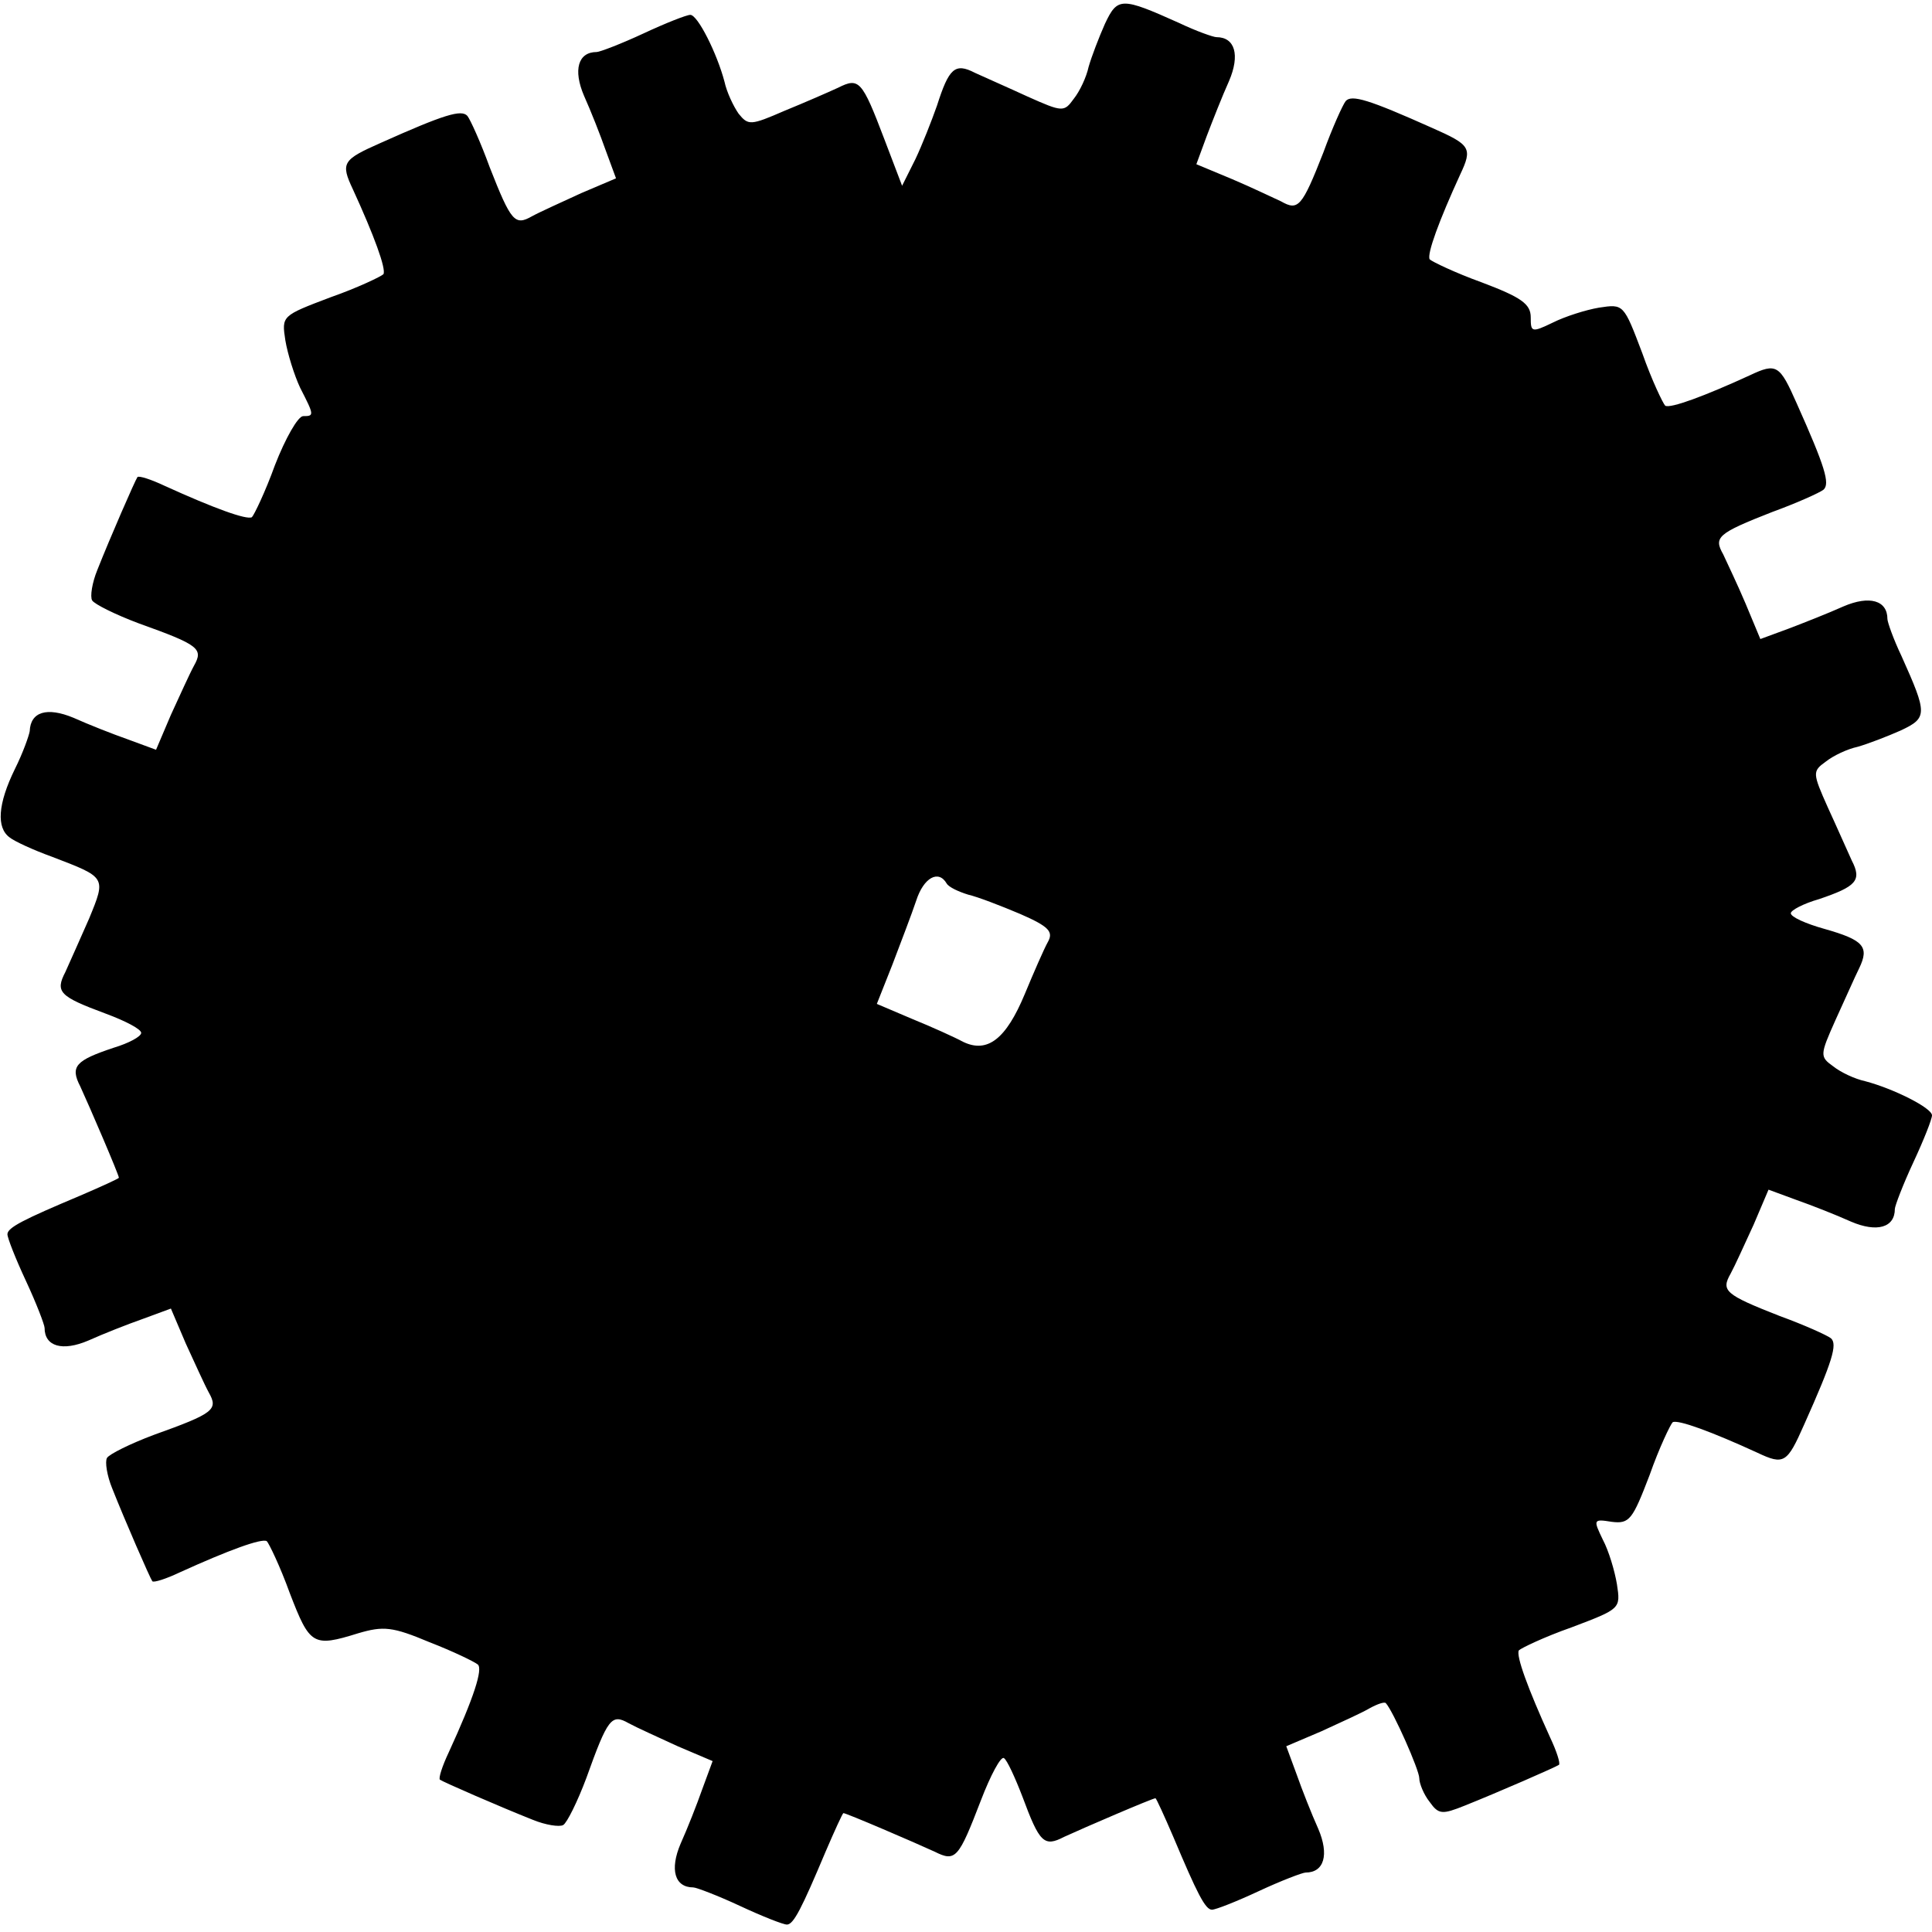
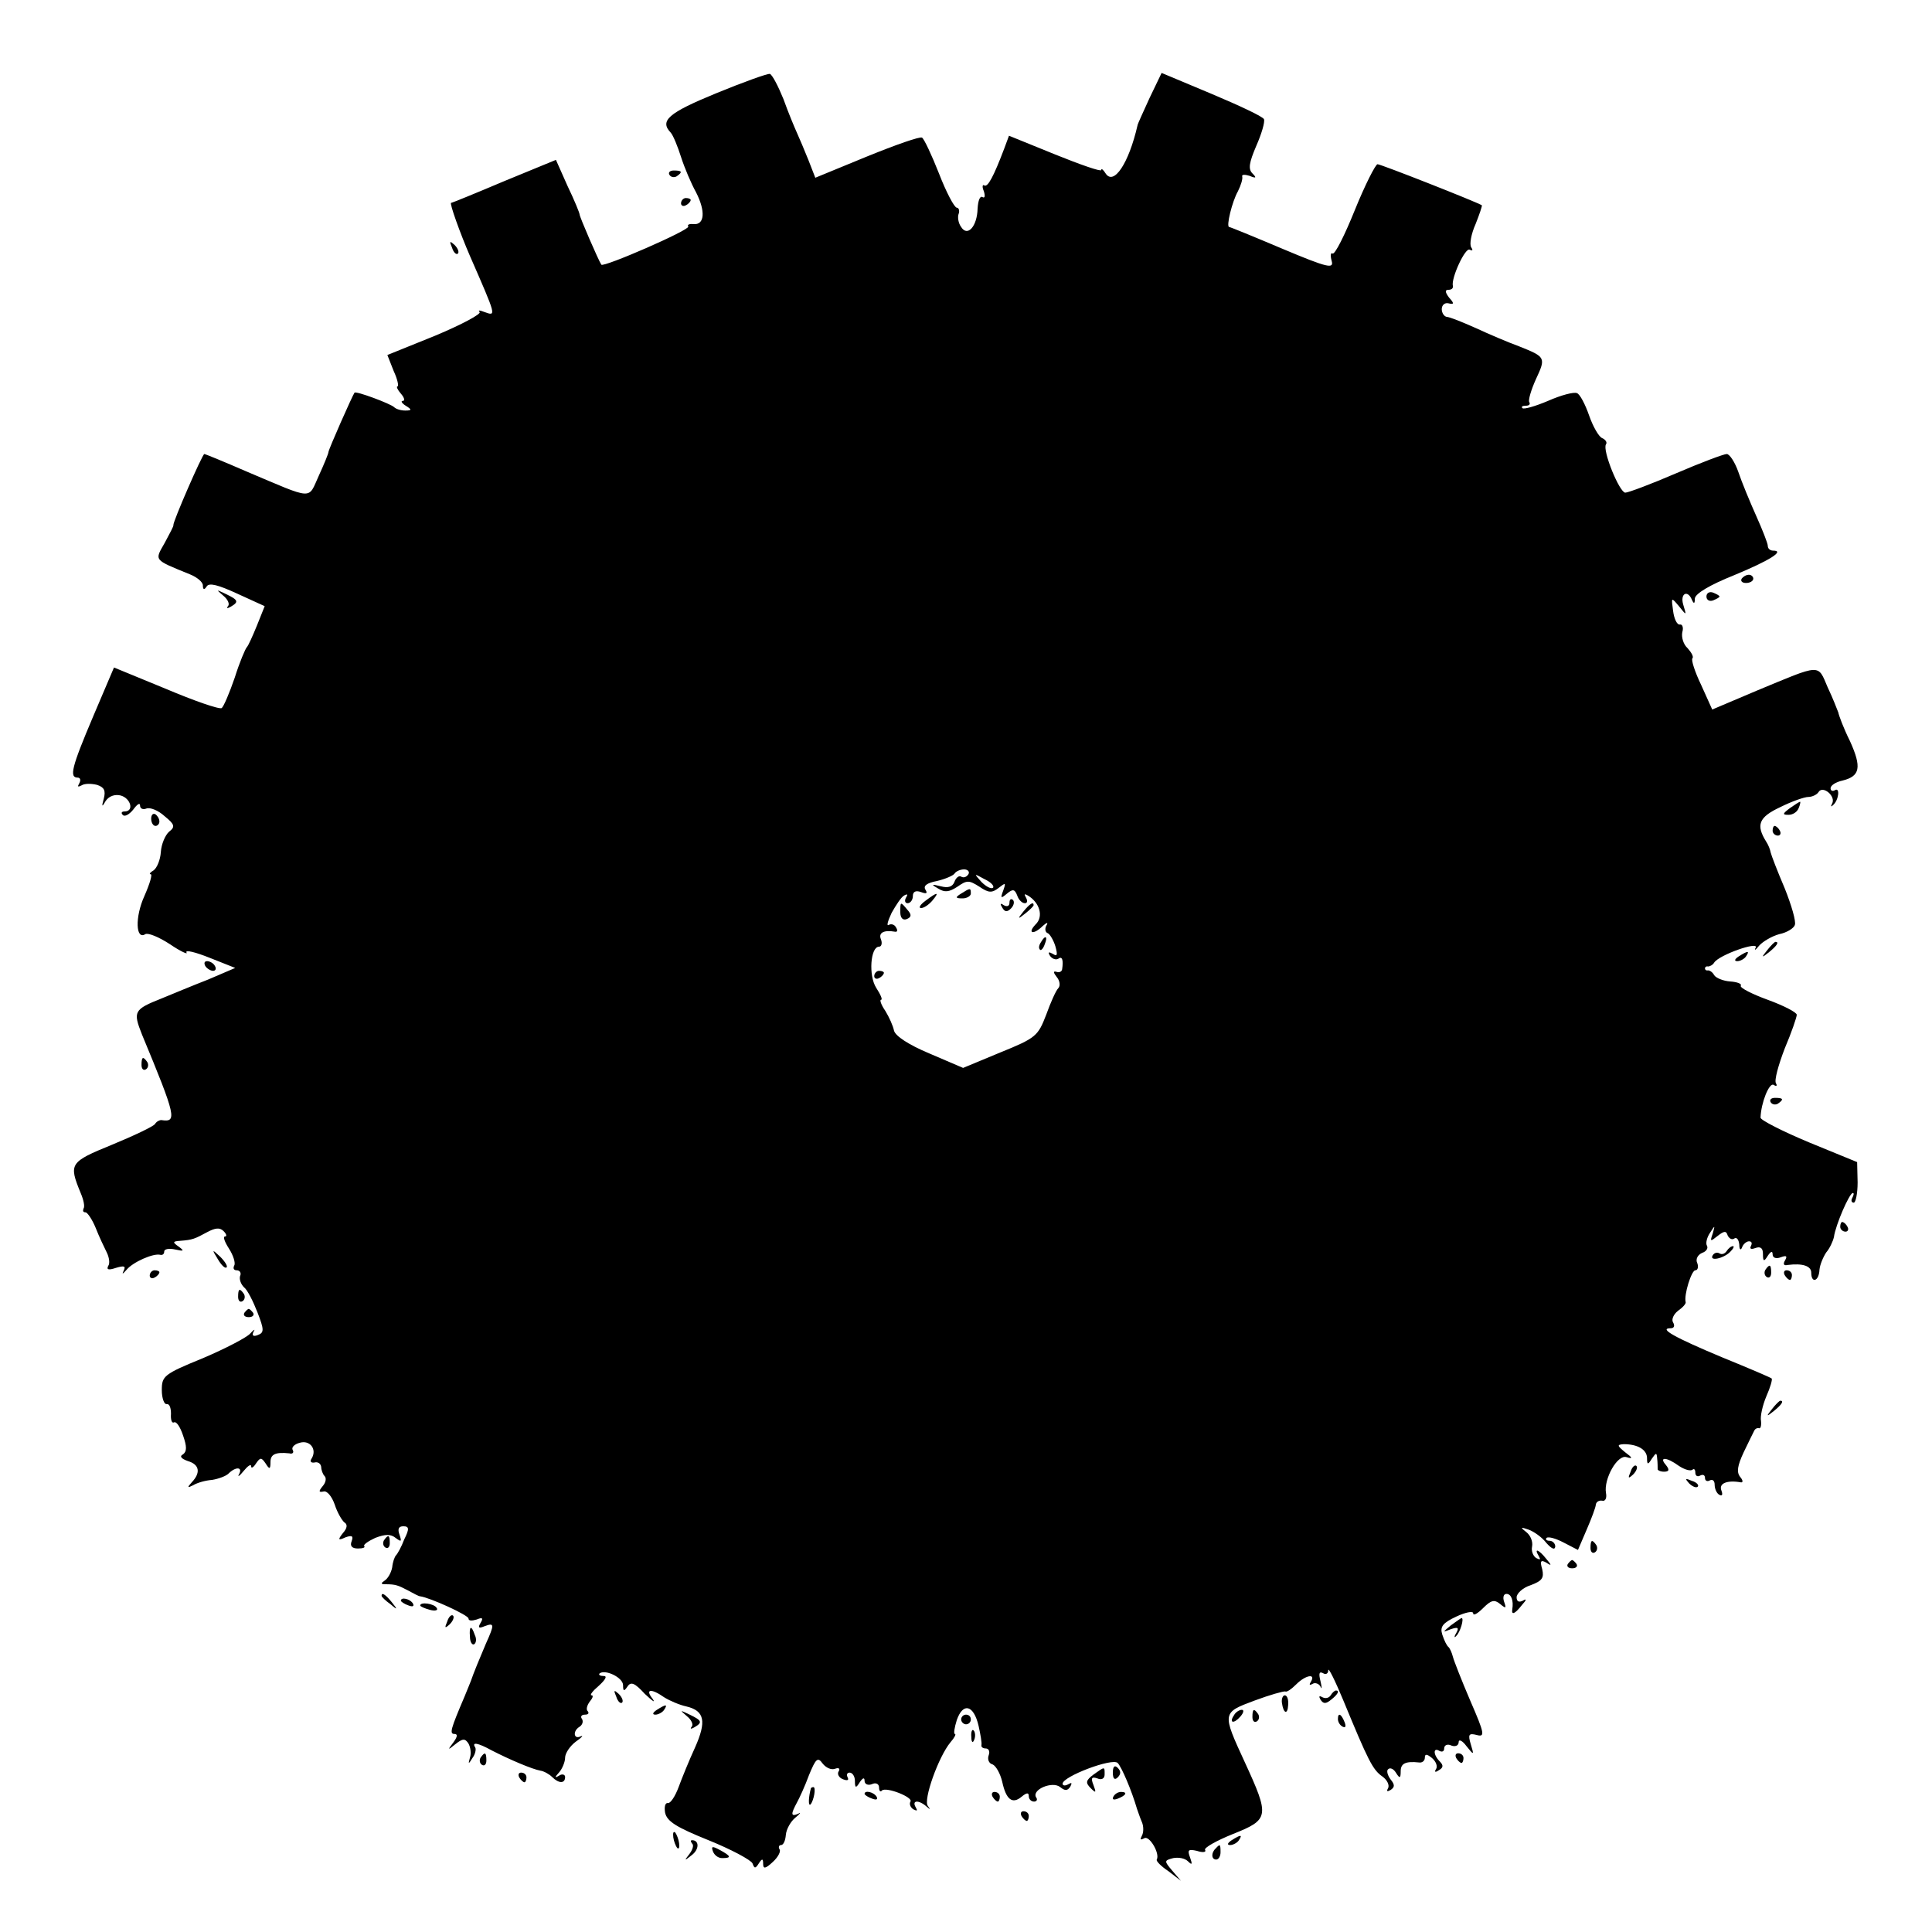
- <svg xmlns="http://www.w3.org/2000/svg" version="1.0" width="260pt" height="260pt" viewBox="0 0 260 260" preserveAspectRatio="xMidYMid meet">
-   <g transform="translate(0,260) scale(0.1,-0.1)" fill="#000000" stroke="none">
-     <path d="M1487 2568 c-8 -18 -18 -44 -22 -58 -3 -14 -12 -33 -20 -43 -13 -18 -15 -18 -62 3 -26 12 -58 26 -71 32 -27 14 -35 6 -51 -44 -7 -20 -20 -53 -29 -72 l-18 -36 -24 63 c-30 79 -34 83 -62 69 -13 -6 -45 -20 -72 -31 -46 -20 -49 -20 -62 -4 -7 10 -16 29 -19 43 -10 38 -36 90 -46 90 -5 0 -33 -11 -63 -25 -30 -14 -59 -25 -63 -25 -25 0 -32 -24 -17 -59 9 -20 22 -53 29 -73 l14 -38 -47 -20 c-26 -12 -55 -25 -66 -31 -23 -13 -28 -8 -57 66 -12 33 -26 64 -30 69 -8 9 -31 2 -116 -36 -52 -23 -55 -27 -38 -63 28 -61 45 -107 41 -114 -3 -3 -34 -18 -71 -31 -66 -25 -66 -25 -61 -58 3 -18 12 -47 20 -64 19 -37 19 -38 4 -38 -7 0 -24 -30 -38 -66 -13 -36 -28 -67 -31 -70 -7 -4 -51 12 -117 42 -19 9 -35 14 -37 12 -3 -4 -37 -82 -54 -125 -7 -17 -10 -36 -7 -41 3 -5 31 -19 63 -31 81 -29 87 -34 74 -57 -6 -11 -19 -40 -31 -66 l-20 -47 -38 14 c-20 7 -53 20 -73 29 -36 15 -58 8 -59 -18 -1 -6 -9 -29 -20 -51 -23 -47 -25 -79 -7 -92 6 -5 32 -17 57 -26 73 -28 73 -27 50 -83 -12 -27 -26 -59 -32 -72 -14 -27 -8 -33 54 -56 27 -10 48 -21 48 -26 0 -5 -17 -14 -37 -20 -51 -17 -59 -25 -45 -52 12 -26 52 -119 52 -123 0 -1 -24 -12 -52 -24 -76 -32 -98 -43 -98 -52 0 -5 11 -33 25 -63 14 -30 25 -59 25 -63 0 -25 24 -32 59 -17 20 9 53 22 73 29 l38 14 20 -47 c12 -26 25 -55 31 -66 13 -23 7 -28 -74 -57 -32 -12 -60 -26 -63 -31 -3 -5 0 -24 7 -41 17 -43 51 -121 54 -125 2 -2 18 3 37 12 66 30 110 46 117 42 3 -3 18 -34 31 -70 27 -70 31 -73 92 -54 34 10 46 9 96 -12 31 -12 60 -26 65 -30 7 -6 -5 -44 -39 -118 -9 -19 -14 -35 -12 -37 4 -3 82 -37 125 -54 17 -7 36 -10 41 -7 5 3 19 31 31 63 29 81 34 87 57 74 11 -6 40 -19 66 -31 l47 -20 -14 -38 c-7 -20 -20 -53 -29 -73 -15 -35 -8 -59 17 -59 4 0 33 -11 63 -25 30 -14 58 -25 63 -25 9 0 20 22 52 98 12 28 23 52 24 52 4 0 97 -40 123 -52 28 -14 32 -9 62 69 13 34 27 60 31 57 4 -2 15 -26 25 -52 23 -62 29 -68 56 -54 26 12 119 52 123 52 1 0 12 -24 24 -52 32 -76 43 -98 52 -98 5 0 33 11 63 25 30 14 59 25 63 25 25 0 32 24 17 59 -9 20 -22 53 -29 73 l-14 38 47 20 c26 12 55 25 65 31 11 6 20 9 22 7 10 -11 45 -90 45 -101 0 -7 6 -22 14 -32 12 -17 17 -17 47 -5 45 18 123 52 127 55 2 2 -3 18 -12 37 -30 66 -46 110 -42 117 3 3 34 18 71 31 66 25 66 25 61 58 -3 18 -11 45 -19 60 -13 27 -13 28 12 24 24 -3 28 3 51 63 13 37 28 68 31 71 7 4 53 -13 114 -41 36 -17 40 -14 63 38 38 85 45 108 36 116 -5 4 -36 18 -69 30 -74 29 -79 34 -66 57 6 11 19 40 31 66 l20 47 38 -14 c20 -7 53 -20 73 -29 35 -15 59 -8 59 17 0 4 11 33 25 63 14 30 25 58 25 63 0 10 -52 36 -90 46 -14 3 -33 12 -43 20 -18 13 -18 15 3 62 12 26 26 58 32 70 14 29 6 38 -47 53 -25 7 -45 16 -45 21 0 4 17 13 38 19 50 17 58 25 44 52 -6 13 -20 45 -32 71 -21 47 -21 49 -3 62 10 8 29 17 43 20 14 4 40 14 58 22 36 17 36 22 1 100 -11 23 -19 46 -19 50 0 25 -24 32 -59 17 -20 -9 -53 -22 -74 -30 l-38 -14 -20 48 c-11 26 -25 55 -30 66 -13 23 -8 28 66 57 33 12 64 26 69 30 9 8 2 31 -36 116 -23 52 -27 55 -63 38 -61 -28 -107 -45 -114 -41 -3 3 -18 34 -31 71 -25 66 -25 66 -58 61 -18 -3 -46 -12 -62 -20 -29 -14 -30 -13 -30 7 0 18 -13 27 -66 47 -36 13 -67 28 -70 31 -4 7 13 53 41 114 17 36 14 40 -38 63 -85 38 -108 45 -116 36 -4 -5 -18 -36 -30 -69 -29 -74 -34 -79 -57 -66 -11 5 -40 19 -66 30 l-48 20 14 38 c8 21 21 54 30 74 15 35 8 59 -17 59 -4 0 -27 8 -50 19 -78 35 -83 35 -100 -1z m-213 -1157 c3 -5 16 -11 29 -15 13 -3 44 -15 70 -26 39 -17 45 -24 37 -38 -5 -9 -19 -41 -31 -70 -25 -60 -50 -80 -83 -64 -11 6 -42 20 -69 31 l-47 20 21 53 c11 29 26 68 32 86 10 31 30 42 41 23z" />
+ <svg xmlns="http://www.w3.org/2000/svg" version="1.0" width="400pt" height="400pt" viewBox="0 0 400 400" preserveAspectRatio="xMidYMid meet">
+   <g transform="translate(0,400) scale(0.1,-0.1)" fill="#000000" stroke="none">
+     <path d="M1483 3807 c-100 -41 -118 -57 -94 -82 5 -6 14 -28 21 -50 7 -22 21 -55 31 -73 20 -39 18 -68 -5 -66 -8 1 -14 -1 -11 -5 4 -7 -175 -85 -180 -79 -6 9 -45 99 -45 104 0 3 -11 30 -25 59 l-24 54 -107 -44 c-59 -25 -108 -45 -110 -45 -4 0 19 -64 39 -110 55 -126 55 -125 30 -116 -10 4 -14 4 -10 0 4 -4 -37 -26 -92 -49 l-99 -40 13 -33 c8 -17 11 -32 8 -32 -3 0 0 -7 7 -15 7 -8 9 -15 4 -15 -5 0 -2 -5 6 -10 13 -8 13 -10 -1 -10 -9 0 -19 3 -23 7 -7 7 -79 34 -82 30 -4 -5 -54 -118 -54 -123 0 -3 -9 -25 -20 -49 -23 -50 -8 -51 -150 9 -46 20 -85 36 -87 36 -4 0 -65 -140 -64 -147 1 -2 -8 -18 -18 -37 -21 -37 -24 -34 52 -65 15 -6 27 -16 27 -23 0 -9 3 -10 8 -2 5 8 24 3 63 -15 l57 -26 -16 -40 c-9 -22 -18 -42 -21 -45 -3 -3 -15 -31 -25 -63 -11 -32 -23 -60 -27 -63 -5 -3 -57 15 -116 40 l-107 44 -43 -101 c-45 -106 -50 -127 -32 -127 5 0 7 -5 3 -12 -4 -7 -3 -8 5 -4 6 4 20 4 32 1 15 -5 18 -12 14 -28 -5 -18 -4 -19 4 -5 7 10 19 14 31 11 21 -6 28 -33 8 -33 -6 0 -8 -3 -4 -7 4 -5 14 1 22 11 8 11 14 15 14 8 0 -6 6 -9 13 -6 8 3 25 -4 38 -16 21 -17 22 -22 9 -32 -8 -7 -16 -26 -17 -42 -1 -16 -8 -33 -15 -38 -7 -4 -10 -8 -6 -8 4 0 -2 -20 -13 -45 -20 -44 -18 -92 2 -79 6 3 28 -6 51 -21 22 -15 38 -22 34 -17 -3 6 18 1 48 -11 l53 -21 -56 -24 c-31 -12 -74 -30 -96 -39 -58 -23 -60 -27 -41 -75 71 -171 73 -182 40 -177 -4 0 -10 -3 -13 -8 -3 -5 -43 -24 -89 -43 -88 -36 -90 -39 -65 -100 6 -14 9 -28 6 -32 -2 -5 -1 -8 4 -8 4 0 14 -15 21 -32 7 -18 18 -41 23 -51 5 -10 7 -23 3 -28 -4 -8 1 -9 16 -4 17 5 21 4 16 -6 -4 -8 -2 -7 6 2 13 16 56 35 70 31 5 -1 8 2 8 7 0 5 10 7 23 4 18 -4 19 -3 7 6 -13 9 -13 11 3 12 26 2 30 4 56 18 17 9 26 10 34 2 6 -6 7 -11 3 -11 -5 0 -1 -11 8 -25 9 -14 14 -30 11 -35 -3 -6 -1 -10 5 -10 7 0 10 -6 7 -12 -2 -7 2 -17 8 -23 7 -5 19 -29 28 -52 14 -36 14 -42 1 -47 -10 -4 -13 -1 -9 7 4 6 1 5 -7 -4 -7 -8 -51 -31 -98 -51 -81 -33 -85 -37 -85 -66 0 -17 5 -30 10 -29 6 1 9 -8 9 -20 -1 -13 2 -20 6 -18 5 3 13 -9 19 -27 8 -23 8 -33 0 -39 -8 -4 -4 -9 10 -14 24 -7 27 -24 8 -44 -10 -11 -9 -12 3 -6 8 5 25 10 39 11 13 2 29 8 34 13 15 15 30 14 22 -1 -4 -7 1 -4 9 6 9 11 16 16 16 10 0 -5 5 -2 10 6 9 13 11 13 20 0 8 -13 10 -12 10 3 0 16 10 21 39 18 7 -2 10 2 7 7 -3 5 3 12 15 15 21 6 36 -14 24 -33 -4 -6 -1 -9 6 -8 7 2 13 -2 14 -9 0 -6 3 -15 7 -19 4 -4 3 -13 -4 -21 -9 -11 -8 -13 2 -11 7 2 17 -10 23 -27 5 -16 15 -33 20 -37 7 -4 6 -12 -3 -22 -11 -14 -10 -16 5 -9 14 5 17 3 13 -8 -4 -10 1 -15 13 -15 10 0 16 2 13 5 -2 3 8 10 23 17 21 8 32 8 42 0 12 -9 13 -8 8 7 -4 11 -2 17 8 17 12 0 13 -5 2 -27 -6 -16 -14 -30 -17 -33 -3 -3 -7 -14 -8 -25 -2 -11 -9 -23 -15 -27 -9 -6 -9 -8 1 -8 21 0 26 -2 47 -13 11 -6 22 -12 25 -12 21 -3 100 -39 100 -46 0 -5 7 -5 17 -2 12 5 14 3 8 -7 -6 -10 -4 -12 8 -7 21 8 21 4 3 -36 -12 -28 -26 -62 -31 -77 -1 -3 -7 -17 -13 -32 -29 -68 -32 -78 -21 -78 7 0 6 -6 -2 -17 -13 -17 -12 -17 4 -4 15 12 20 12 27 1 4 -7 6 -20 3 -29 -4 -14 -3 -14 5 -1 6 8 8 18 6 22 -8 12 5 10 34 -6 37 -19 84 -39 101 -42 7 -1 18 -7 24 -13 14 -14 27 -14 27 0 0 5 -6 7 -12 3 -10 -6 -10 -4 0 7 6 7 12 21 12 30 0 9 10 24 22 33 13 9 17 14 10 11 -14 -7 -17 11 -2 20 6 4 8 11 5 16 -4 5 -1 9 6 9 7 0 9 3 6 7 -4 3 -2 12 4 20 6 7 8 13 4 13 -5 0 2 9 15 20 13 12 18 20 10 20 -7 0 -11 2 -9 5 11 10 49 -8 49 -24 0 -13 2 -13 9 -3 7 11 15 8 36 -15 16 -15 23 -20 16 -10 -16 20 -3 22 24 3 11 -7 32 -16 46 -19 38 -9 42 -31 18 -85 -12 -26 -27 -63 -34 -82 -7 -19 -17 -34 -22 -33 -6 1 -8 -8 -6 -20 4 -18 23 -30 90 -57 47 -19 88 -41 91 -48 4 -11 6 -11 13 0 7 11 9 10 9 -1 0 -11 5 -10 20 4 11 10 17 22 14 26 -3 5 -1 9 3 9 5 0 9 9 10 21 1 12 10 28 20 36 10 8 12 12 6 8 -16 -7 -16 -1 -3 23 5 9 17 35 25 57 14 34 18 38 28 24 7 -9 18 -14 26 -11 8 3 11 0 7 -6 -3 -5 1 -13 10 -16 8 -3 12 -2 9 4 -3 6 -1 10 4 10 6 0 11 -8 11 -17 0 -15 2 -16 10 -3 6 9 10 11 10 3 0 -7 7 -10 15 -7 8 4 15 1 15 -7 0 -7 3 -10 6 -6 9 8 65 -14 59 -23 -3 -5 0 -12 6 -16 8 -4 9 -3 5 4 -9 15 6 16 22 2 8 -7 9 -7 3 1 -10 12 22 102 47 132 8 9 12 17 9 17 -3 0 -1 13 4 29 13 37 35 31 45 -12 4 -18 7 -35 6 -40 -1 -4 3 -7 9 -7 6 0 9 -6 6 -14 -3 -8 0 -17 8 -19 7 -3 16 -19 20 -36 8 -37 21 -47 40 -31 11 9 15 9 15 1 0 -6 5 -11 11 -11 5 0 8 4 4 9 -9 16 34 34 50 21 10 -8 15 -8 21 1 4 8 3 9 -4 5 -7 -4 -12 -3 -12 1 0 15 103 54 114 43 8 -8 29 -57 40 -95 2 -5 6 -18 10 -27 4 -9 4 -22 0 -29 -4 -8 -3 -9 5 -5 10 7 33 -31 26 -44 -2 -3 9 -14 24 -24 l26 -20 -18 21 c-17 20 -17 21 2 26 11 2 24 0 31 -7 8 -8 9 -6 4 8 -6 16 -4 18 14 14 12 -4 20 -3 17 2 -3 4 23 19 58 33 75 30 76 36 24 149 -47 102 -47 102 20 127 32 12 61 20 64 19 3 -2 13 5 23 15 19 19 41 23 30 5 -4 -6 -3 -8 4 -4 5 3 13 0 16 -6 3 -7 3 -2 0 11 -4 16 -3 21 5 17 6 -4 11 -1 11 6 0 7 14 -21 31 -62 52 -126 61 -144 81 -158 10 -7 15 -18 12 -24 -4 -7 -2 -8 5 -4 9 6 9 11 0 22 -6 8 -9 18 -5 21 4 4 11 1 16 -7 8 -13 10 -12 10 3 0 16 10 21 38 18 6 -1 12 3 12 10 0 8 4 8 15 -1 8 -7 12 -17 8 -23 -4 -6 -1 -7 6 -2 9 5 10 10 2 18 -14 14 -14 30 -1 22 6 -3 10 -1 10 5 0 7 7 10 15 6 8 -3 15 0 15 7 0 7 8 3 16 -8 16 -20 16 -19 9 4 -6 20 -4 23 12 19 18 -5 17 2 -13 71 -18 42 -34 83 -36 91 -2 8 -6 17 -9 20 -4 3 -9 14 -13 26 -5 16 1 24 29 37 19 9 35 12 35 7 0 -6 9 -1 21 11 16 16 23 18 35 8 12 -10 13 -9 8 5 -3 9 -1 16 5 16 10 0 15 -14 12 -32 -2 -13 6 -9 20 9 10 11 10 14 2 9 -8 -4 -13 -2 -13 7 0 8 13 20 29 25 24 9 28 15 24 33 -5 17 -3 20 8 14 12 -8 12 -6 0 8 -15 19 -26 23 -15 5 4 -7 3 -8 -5 -4 -7 4 -11 15 -9 24 2 10 -3 23 -12 30 -13 10 -12 11 5 5 11 -4 28 -16 37 -28 10 -11 17 -15 18 -7 0 6 -5 12 -12 12 -6 0 -9 3 -6 6 4 3 19 -1 36 -10 l29 -15 18 42 c10 23 19 47 19 52 1 6 7 9 13 8 7 -2 10 6 8 16 -5 29 24 81 43 74 13 -4 12 -1 -3 10 -17 14 -18 16 -3 17 28 0 48 -11 48 -29 0 -14 2 -14 10 -1 9 13 10 13 11 0 1 -8 1 -18 1 -21 -1 -3 6 -6 13 -6 11 0 12 4 4 14 -15 17 1 17 27 -2 12 -8 24 -11 28 -8 3 3 6 1 6 -6 0 -7 5 -9 10 -6 6 3 10 1 10 -5 0 -6 5 -8 10 -5 6 3 10 -1 10 -9 0 -8 4 -18 10 -21 6 -3 7 1 4 9 -6 15 12 22 40 17 5 -1 5 4 -1 11 -8 10 -6 23 7 51 10 21 20 41 22 45 2 4 6 6 10 5 3 -1 5 5 4 15 -2 9 3 32 11 51 8 18 13 35 11 37 -2 2 -49 22 -103 44 -98 41 -132 60 -106 60 7 0 9 5 5 12 -4 6 1 17 10 24 10 7 17 15 16 18 -4 15 12 66 20 66 5 0 7 7 4 15 -4 8 1 17 10 21 9 3 13 10 10 15 -3 5 0 17 6 26 11 17 11 17 6 -1 -6 -17 -5 -17 10 -5 14 11 18 11 21 1 3 -6 9 -10 14 -6 5 3 9 -3 10 -13 0 -10 3 -13 6 -5 2 6 9 12 14 12 6 0 7 -4 4 -10 -3 -6 1 -7 9 -4 11 4 16 0 16 -12 0 -16 2 -17 10 -4 6 9 10 11 10 3 0 -7 7 -10 17 -6 11 4 14 3 9 -6 -5 -8 -3 -12 5 -10 31 4 49 -2 49 -16 0 -23 16 -18 17 6 1 11 8 27 14 36 7 8 14 23 16 32 3 24 32 91 39 91 3 0 2 -4 -1 -10 -3 -5 -2 -10 3 -10 4 0 8 19 8 42 l-1 42 -100 41 c-55 23 -100 46 -100 51 1 31 18 73 27 68 6 -4 8 -2 5 3 -4 6 5 38 18 72 14 33 25 65 25 70 0 5 -27 19 -60 31 -33 12 -58 25 -56 29 3 4 -7 8 -22 9 -14 1 -29 7 -33 13 -3 6 -9 10 -13 10 -3 -1 -6 1 -6 4 0 3 3 5 6 4 4 0 10 3 13 8 10 16 93 45 86 31 -4 -7 0 -5 7 4 8 9 27 20 42 24 15 3 30 12 32 19 3 7 -7 41 -21 76 -15 35 -28 69 -29 74 -1 6 -5 16 -9 22 -22 35 -16 51 29 72 24 12 50 21 58 21 8 0 18 5 21 10 9 15 37 -9 28 -24 -3 -6 -2 -7 2 -3 12 10 15 38 4 31 -5 -3 -9 -1 -9 4 0 6 11 13 25 16 36 9 40 27 15 82 -13 26 -23 53 -24 59 -2 5 -11 29 -22 52 -21 49 -12 49 -147 -7 l-92 -39 -23 51 c-13 27 -21 52 -18 55 3 3 -2 12 -10 21 -9 8 -13 23 -11 33 3 10 0 17 -5 16 -6 -1 -12 12 -14 28 -4 29 -4 29 12 10 16 -20 16 -20 9 3 -7 23 9 32 18 10 4 -9 6 -8 6 3 1 10 31 28 81 48 75 31 106 51 81 51 -6 0 -11 4 -11 10 0 5 -11 33 -24 62 -13 29 -30 70 -37 91 -7 20 -18 37 -24 37 -6 0 -54 -18 -105 -40 -51 -22 -99 -40 -105 -40 -12 0 -48 88 -40 100 3 4 -1 10 -8 13 -7 3 -19 24 -27 47 -8 23 -19 44 -25 46 -6 3 -33 -4 -60 -16 -26 -11 -50 -18 -53 -15 -3 3 0 5 7 5 7 0 10 3 7 8 -2 4 4 25 14 47 21 45 20 46 -35 68 -22 8 -62 25 -90 38 -27 12 -54 23 -60 23 -5 1 -10 8 -10 16 0 8 6 14 14 12 12 -3 12 0 1 12 -8 11 -9 16 -1 16 6 0 10 3 9 8 -4 16 26 81 35 75 6 -3 7 -1 3 5 -4 6 0 28 9 48 8 20 14 38 13 39 -11 7 -209 85 -216 85 -4 0 -26 -43 -47 -95 -21 -52 -41 -92 -46 -90 -4 3 -5 -4 -2 -15 5 -17 -7 -15 -102 25 -59 25 -108 45 -110 45 -7 0 6 53 18 74 6 12 10 25 9 30 -2 5 5 5 15 2 14 -6 15 -4 6 5 -9 9 -7 22 8 57 11 25 18 49 16 55 -1 5 -50 28 -107 52 l-105 44 -25 -52 c-13 -29 -25 -54 -25 -57 -18 -78 -49 -125 -66 -99 -5 8 -9 11 -9 7 0 -4 -43 11 -95 32 l-96 39 -10 -27 c-22 -58 -34 -80 -41 -76 -4 3 -5 -3 -1 -12 3 -10 2 -15 -3 -12 -5 3 -9 -7 -10 -24 -1 -37 -21 -59 -34 -38 -6 8 -8 21 -5 28 2 6 0 12 -4 12 -5 0 -22 32 -37 71 -15 38 -31 72 -35 74 -4 3 -55 -15 -114 -39 l-107 -44 -14 36 c-8 20 -19 46 -24 57 -5 11 -18 42 -28 70 -11 27 -23 50 -28 52 -5 1 -55 -17 -111 -40z m522 -1617 c-4 -6 -10 -8 -15 -5 -4 3 -11 -2 -14 -11 -4 -10 -13 -13 -28 -9 -20 5 -21 4 -5 -5 13 -8 22 -7 39 4 20 14 24 14 46 0 19 -13 26 -13 40 -2 14 11 15 11 9 -6 -6 -16 -5 -17 8 -6 12 10 16 9 21 -4 3 -9 10 -16 16 -16 5 0 6 5 2 12 -4 7 -3 8 4 4 25 -15 33 -44 16 -60 -18 -19 -4 -22 15 -3 9 8 12 8 7 0 -3 -6 -2 -13 3 -15 4 -1 12 -14 16 -27 5 -18 4 -22 -5 -16 -9 5 -11 4 -6 -4 4 -6 12 -9 17 -6 8 6 11 -2 8 -22 -1 -5 -6 -7 -12 -5 -7 2 -6 -2 1 -11 6 -7 8 -18 3 -23 -5 -5 -16 -30 -25 -55 -17 -44 -21 -48 -95 -78 l-77 -32 -70 30 c-43 18 -70 36 -73 47 -2 10 -10 28 -18 41 -9 13 -12 23 -9 23 4 0 -1 11 -10 25 -16 25 -12 85 6 85 5 0 7 7 4 15 -6 14 6 20 29 16 5 -1 6 3 2 9 -3 6 -10 8 -15 5 -5 -3 -2 8 6 25 9 16 20 33 26 36 7 4 8 2 4 -4 -4 -7 -2 -12 3 -12 6 0 11 7 11 15 0 9 6 12 17 8 11 -4 14 -3 9 5 -5 8 3 14 24 18 17 4 33 11 36 15 3 5 12 9 20 9 8 0 12 -5 9 -10z m51 -28 c-4 -3 -14 2 -24 12 -16 18 -16 18 6 6 13 -6 21 -14 18 -18z" />
+     <path d="M1990 2150 c-13 -8 -12 -10 3 -10 9 0 17 5 17 10 0 12 -1 12 -20 0z" />
+     <path d="M1916 2135 c-11 -8 -15 -15 -9 -15 6 0 16 7 23 15 16 19 11 19 -14 0z" />
+     <path d="M2090 2131 c0 -7 -5 -9 -12 -5 -7 5 -8 3 -3 -5 5 -9 10 -10 18 -2 6 6 8 14 4 18 -4 3 -7 1 -7 -6z" />
+     <path d="M1864 2111 c0 -11 5 -17 13 -14 10 4 11 9 2 19 -15 18 -15 18 -15 -5z" />
+     <path d="M2119 2113 c-13 -16 -12 -17 4 -4 9 7 17 15 17 17 0 8 -8 3 -21 -13z" />
+     <path d="M2155 2049 c-4 -6 -5 -12 -2 -15 2 -3 7 2 10 11 7 17 1 20 -8 4z" />
+     <path d="M1810 1979 c0 -5 5 -7 10 -4 6 3 10 8 10 11 0 2 -4 4 -10 4 -5 0 -10 -5 -10 -11z" />
+     <path d="M1386 3638 c3 -5 10 -6 15 -3 13 9 11 12 -6 12 -8 0 -12 -4 -9 -9z" />
+     <path d="M1410 3579 c0 -5 5 -7 10 -4 6 3 10 8 10 11 0 2 -4 4 -10 4 -5 0 -10 -5 -10 -11z" />
+     <path d="M936 3487 c3 -10 9 -15 12 -12 3 3 0 11 -7 18 -10 9 -11 8 -5 -6z" />
+     <path d="M3606 2802 c-3 -5 1 -9 9 -9 8 0 15 4 15 9 0 4 -4 8 -9 8 -6 0 -12 -4 -15 -8z" />
+     <path d="M462 2767 c10 -8 14 -18 10 -22 -4 -5 -1 -5 6 -1 17 10 15 14 -10 26 -21 10 -21 10 -6 -3z" />
+     <path d="M3533 2765 c0 -7 6 -11 14 -8 7 3 13 6 13 8 0 2 -6 5 -13 8 -8 3 -14 -1 -14 -8z" />
+     <path d="M3706 2327 c-16 -12 -16 -14 -3 -14 9 0 18 6 21 14 3 7 4 13 3 13 -2 0 -11 -6 -21 -13z" />
+     <path d="M313 2305 c0 -8 4 -15 9 -15 4 0 8 4 8 9 0 6 -4 12 -8 15 -5 3 -9 -1 -9 -9z" />
+     <path d="M3670 2280 c0 -5 5 -10 11 -10 5 0 7 5 4 10 -3 6 -8 10 -11 10 -2 0 -4 -4 -4 -10z" />
+     <path d="M3659 2033 c-13 -16 -12 -17 4 -4 16 13 21 21 13 21 -2 0 -10 -8 -17 -17z" />
+     <path d="M3600 2020 c-9 -6 -10 -10 -3 -10 6 0 15 5 18 10 8 12 4 12 -15 0z" />
+     <path d="M425 2000 c3 -5 11 -10 16 -10 6 0 7 5 4 10 -3 6 -11 10 -16 10 -6 0 -7 -4 -4 -10z" />
+     <path d="M293 1795 c0 -8 4 -12 9 -9 5 3 6 10 3 15 -9 13 -12 11 -12 -6z" />
+     <path d="M3666 1718 c3 -5 10 -6 15 -3 13 9 11 12 -6 12 -8 0 -12 -4 -9 -9z" />
+     <path d="M3810 1460 c0 -5 5 -10 11 -10 5 0 7 5 4 10 -3 6 -8 10 -11 10 -2 0 -4 -4 -4 -10z" />
+     <path d="M3575 1410 c-4 -6 -10 -8 -15 -5 -5 3 -11 1 -14 -4 -8 -13 22 -7 36 7 7 7 9 12 6 12 -4 0 -10 -5 -13 -10z" />
+     <path d="M451 1393 c7 -12 15 -20 18 -17 3 2 -3 12 -13 22 -17 16 -18 16 -5 -5z" />
+     <path d="M3655 1371 c-3 -5 -2 -12 3 -15 5 -3 9 1 9 9 0 17 -3 19 -12 6z" />
+     <path d="M310 1359 c0 -5 5 -7 10 -4 6 3 10 8 10 11 0 2 -4 4 -10 4 -5 0 -10 -5 -10 -11z" />
+     <path d="M3695 1360 c3 -5 8 -10 11 -10 2 0 4 5 4 10 0 6 -5 10 -11 10 -5 0 -7 -4 -4 -10z" />
+     <path d="M493 1315 c0 -8 4 -12 9 -9 5 3 6 10 3 15 -9 13 -12 11 -12 -6z" />
+     <path d="M506 1282 c-3 -5 1 -9 9 -9 8 0 12 4 9 9 -3 4 -7 8 -9 8 -2 0 -6 -4 -9 -8z" />
+     <path d="M3669 1083 c-13 -16 -12 -17 4 -4 16 13 21 21 13 21 -2 0 -10 -8 -17 -17z" />
+     <path d="M3376 953 c-6 -14 -5 -15 5 -6 7 7 10 15 7 18 -3 3 -9 -2 -12 -12z" />
+     <path d="M3497 929 c7 -7 15 -10 18 -7 3 3 -2 9 -12 12 -14 6 -15 5 -6 -5z" />
+     <path d="M795 811 c-3 -5 -2 -12 3 -15 5 -3 9 1 9 9 0 17 -3 19 -12 6z" />
+     <path d="M3293 795 c0 -8 4 -12 9 -9 5 3 6 10 3 15 -9 13 -12 11 -12 -6z" />
+     <path d="M3246 762 c-3 -5 1 -9 9 -9 8 0 12 4 9 9 -3 4 -7 8 -9 8 -2 0 -6 -4 -9 -8z" />
+     <path d="M790 696 c0 -2 8 -10 18 -17 15 -13 16 -12 3 4 -13 16 -21 21 -21 13z" />
+     <path d="M830 686 c0 -2 7 -7 16 -10 8 -3 12 -2 9 4 -6 10 -25 14 -25 6z" />
+     <path d="M870 676 c0 -2 9 -6 20 -9 11 -3 18 -1 14 4 -5 9 -34 13 -34 5z" />
+     <path d="M926 643 c-6 -14 -5 -15 5 -6 7 7 10 15 7 18 -3 3 -9 -2 -12 -12z" />
+     <path d="M3004 635 c-18 -15 -18 -15 0 -8 15 5 17 3 11 -8 -5 -8 -4 -11 0 -6 8 7 17 37 11 37 -1 0 -11 -7 -22 -15z" />
+     <path d="M973 611 c0 -11 5 -18 9 -15 4 3 5 11 1 19 -7 21 -12 19 -10 -4z" />
+     <path d="M1276 487 c3 -10 9 -15 12 -12 3 3 0 11 -7 18 -10 9 -11 8 -5 -6z" />
+     <path d="M2755 490 c-4 -6 -11 -7 -17 -4 -7 4 -8 2 -4 -5 6 -9 11 -9 22 0 14 11 18 19 10 19 -3 0 -8 -5 -11 -10z" />
+     <path d="M2654 475 c3 -23 12 -26 13 -5 1 11 -2 20 -7 20 -4 0 -7 -7 -6 -15z" />
+     <path d="M1360 460 c-9 -6 -10 -10 -3 -10 6 0 15 5 18 10 8 12 4 12 -15 0z" />
+     <path d="M1422 447 c10 -8 14 -18 10 -22 -4 -5 -1 -5 6 -1 17 10 15 14 -10 26 -21 10 -21 10 -6 -3z" />
+     <path d="M2555 449 c-11 -16 -1 -19 13 -3 7 8 8 14 3 14 -5 0 -13 -5 -16 -11z" />
+     <path d="M2593 445 c0 -8 4 -12 9 -9 5 3 6 10 3 15 -9 13 -12 11 -12 -6z" />
+     <path d="M1990 440 c0 -5 5 -10 10 -10 6 0 10 5 10 10 0 6 -4 10 -10 10 -5 0 -10 -4 -10 -10z" />
+     <path d="M2770 441 c0 -6 4 -13 10 -16 6 -3 7 1 4 9 -7 18 -14 21 -14 7z" />
+     <path d="M2011 404 c0 -11 3 -14 6 -6 3 7 2 16 -1 19 -3 4 -6 -2 -5 -13z" />
+     <path d="M995 361 c-3 -5 -2 -12 3 -15 5 -3 9 1 9 9 0 17 -3 19 -12 6z" />
+     <path d="M3015 360 c3 -5 8 -10 11 -10 2 0 4 5 4 10 0 6 -5 10 -11 10 -5 0 -7 -4 -4 -10z" />
+     <path d="M2304 330 c0 -13 4 -16 10 -10 7 7 7 13 0 20 -6 6 -10 3 -10 -10z" />
+     <path d="M2264 326 c-16 -12 -17 -17 -6 -28 11 -11 12 -10 6 6 -6 15 -4 18 8 14 9 -4 15 0 15 8 0 17 1 17 -23 0z" />
+     <path d="M1075 320 c3 -5 8 -10 11 -10 2 0 4 5 4 10 0 6 -5 10 -11 10 -5 0 -7 -4 -4 -10z" />
+     <path d="M1679 298 c-5 -18 -6 -38 -1 -34 7 8 12 36 6 36 -2 0 -4 -1 -5 -2z" />
+     <path d="M1790 286 c0 -2 7 -7 16 -10 8 -3 12 -2 9 4 -6 10 -25 14 -25 6z" />
+     <path d="M2055 280 c3 -5 8 -10 11 -10 2 0 4 5 4 10 0 6 -5 10 -11 10 -5 0 -7 -4 -4 -10z" />
+     <path d="M2305 280 c-3 -6 1 -7 9 -4 18 7 21 14 7 14 -6 0 -13 -4 -16 -10z" />
+     <path d="M2115 240 c3 -5 8 -10 11 -10 2 0 4 5 4 10 0 6 -5 10 -11 10 -5 0 -7 -4 -4 -10z" />
+     <path d="M1394 196 c1 -8 5 -18 8 -22 4 -3 5 1 4 10 -1 8 -5 18 -8 22 -4 3 -5 -1 -4 -10z" />
+     <path d="M2550 190 c-9 -6 -10 -10 -3 -10 6 0 15 5 18 10 8 12 4 12 -15 0z" />
+     <path d="M1433 183 c4 -3 1 -13 -6 -22 -11 -14 -10 -14 5 -2 16 12 16 31 1 31 -4 0 -3 -3 0 -7z" />
+     <path d="M1476 167 c3 -8 11 -14 19 -14 20 0 19 4 -5 17 -15 8 -18 8 -14 -3z" />
+     <path d="M2517 173 c-10 -9 -9 -23 1 -23 5 0 9 7 9 15 0 17 -1 18 -10 8z" />
  </g>
</svg>
